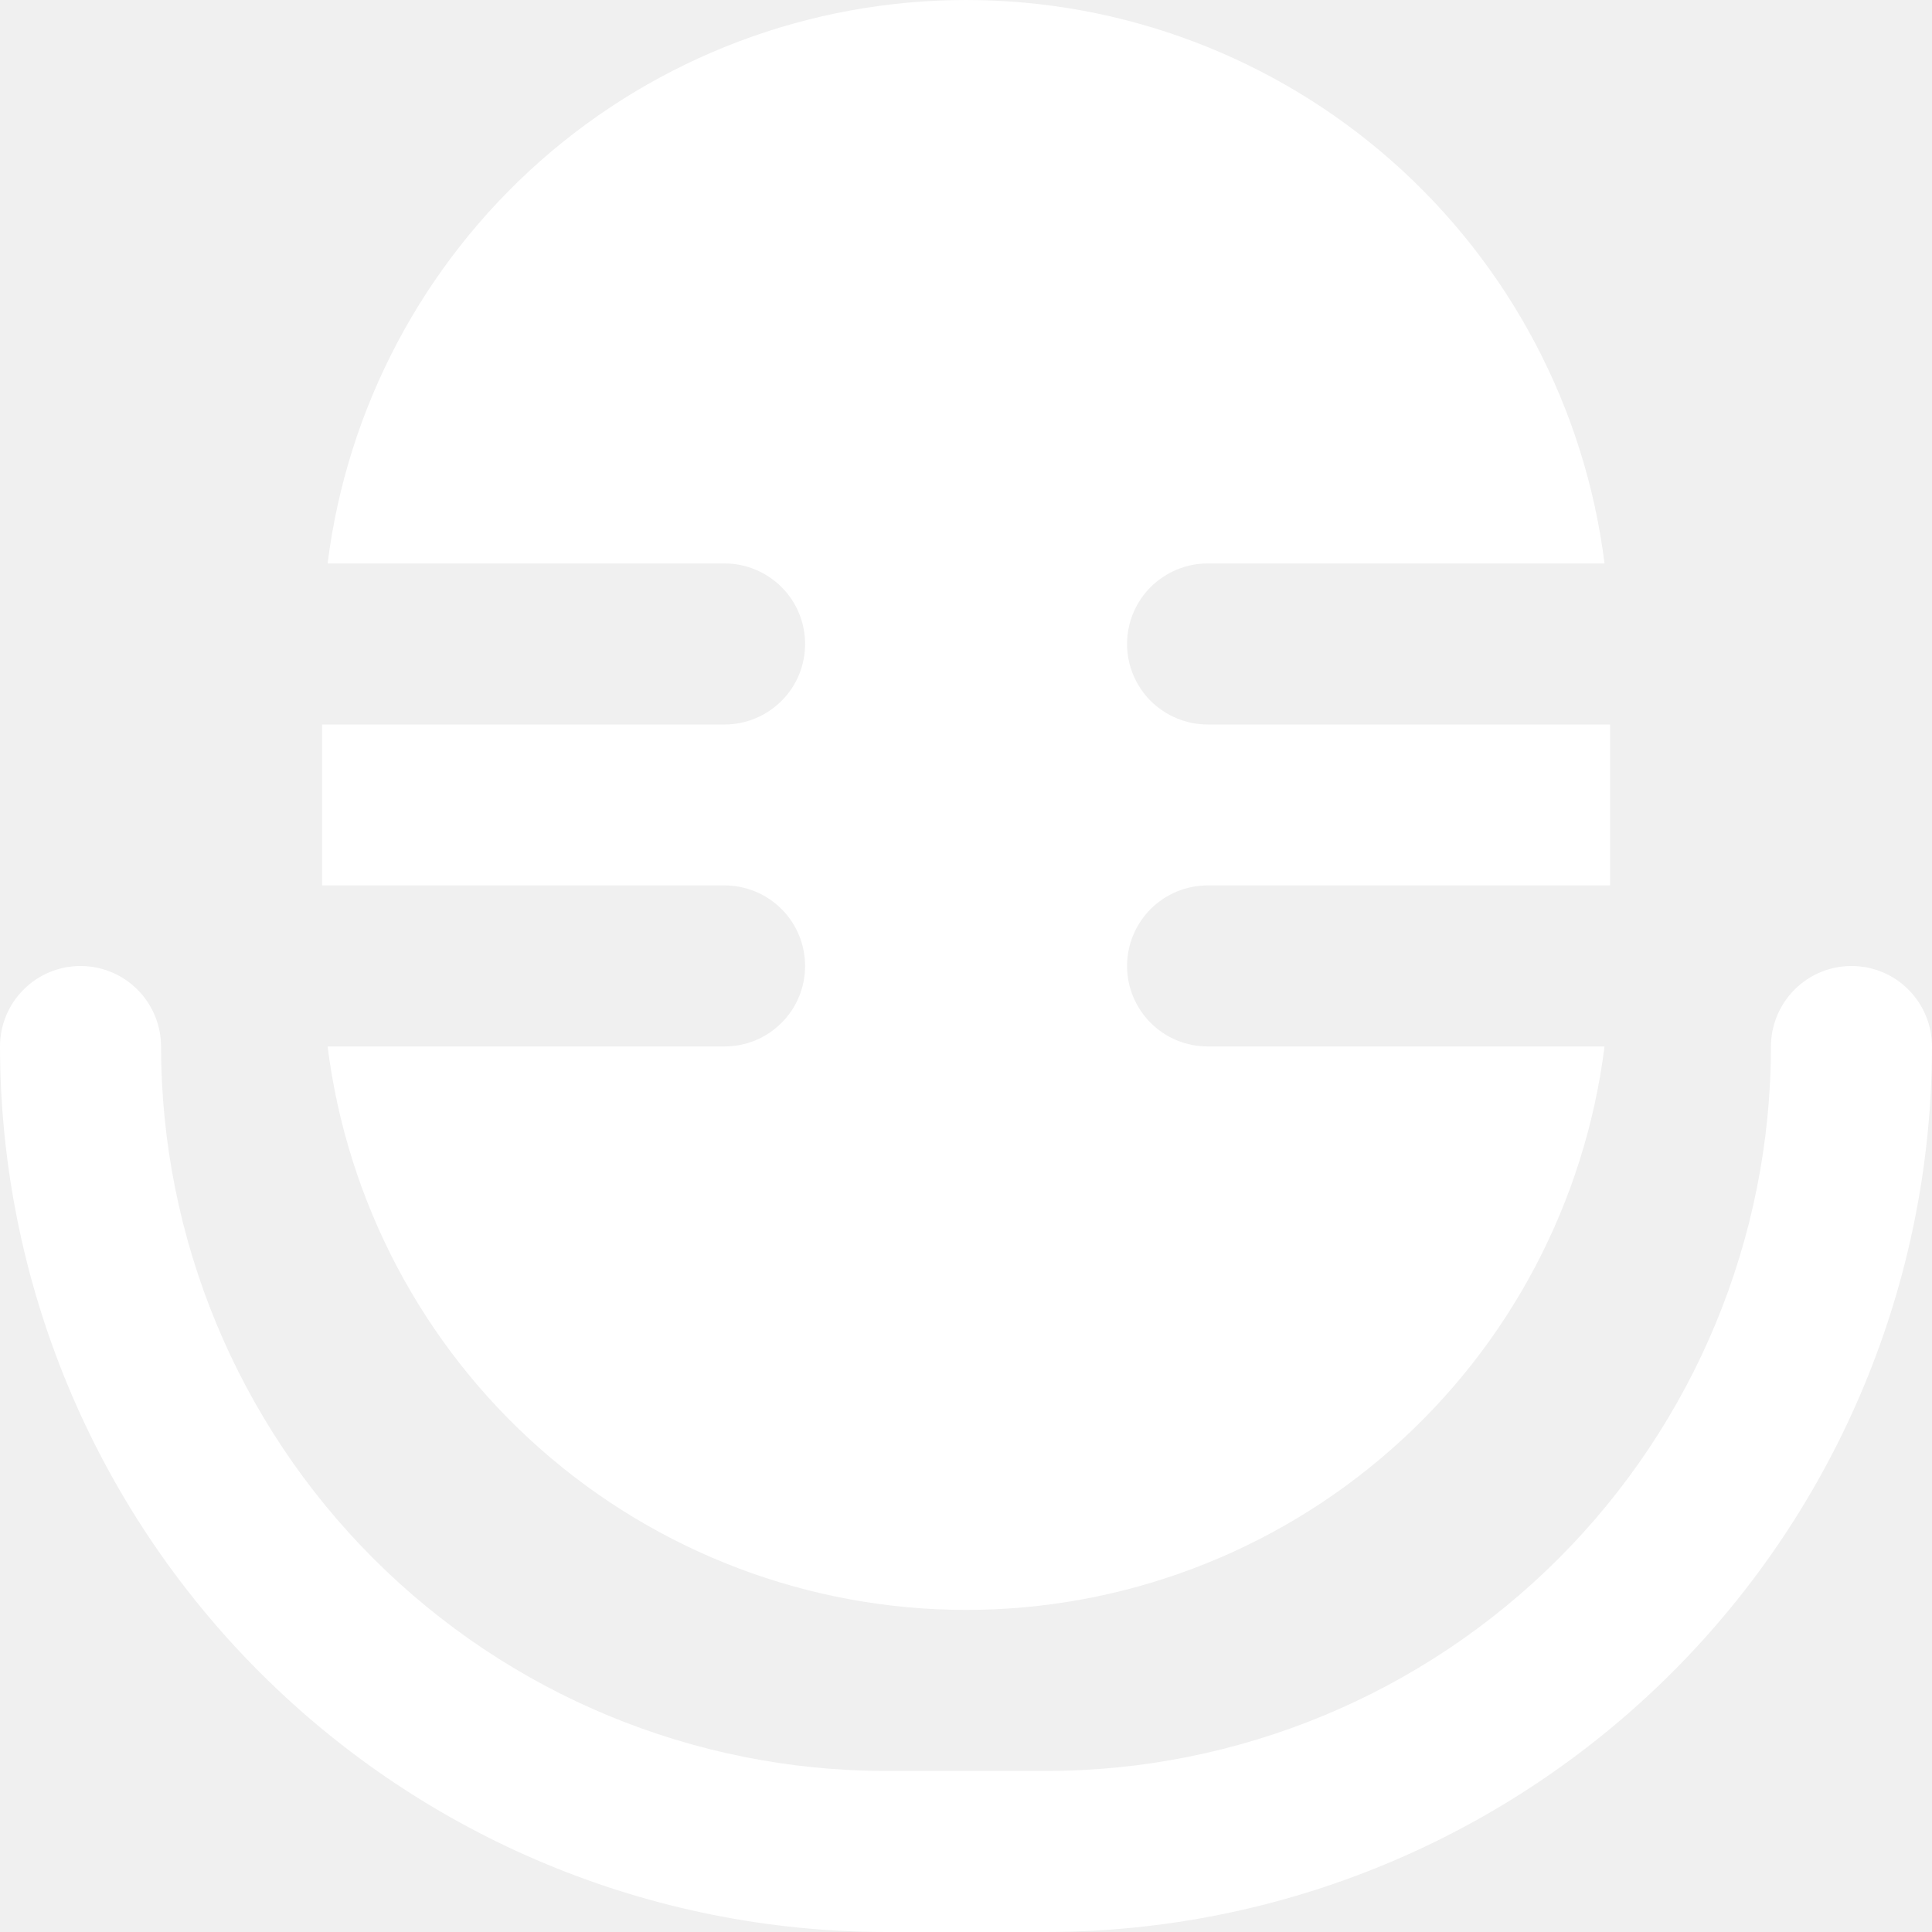
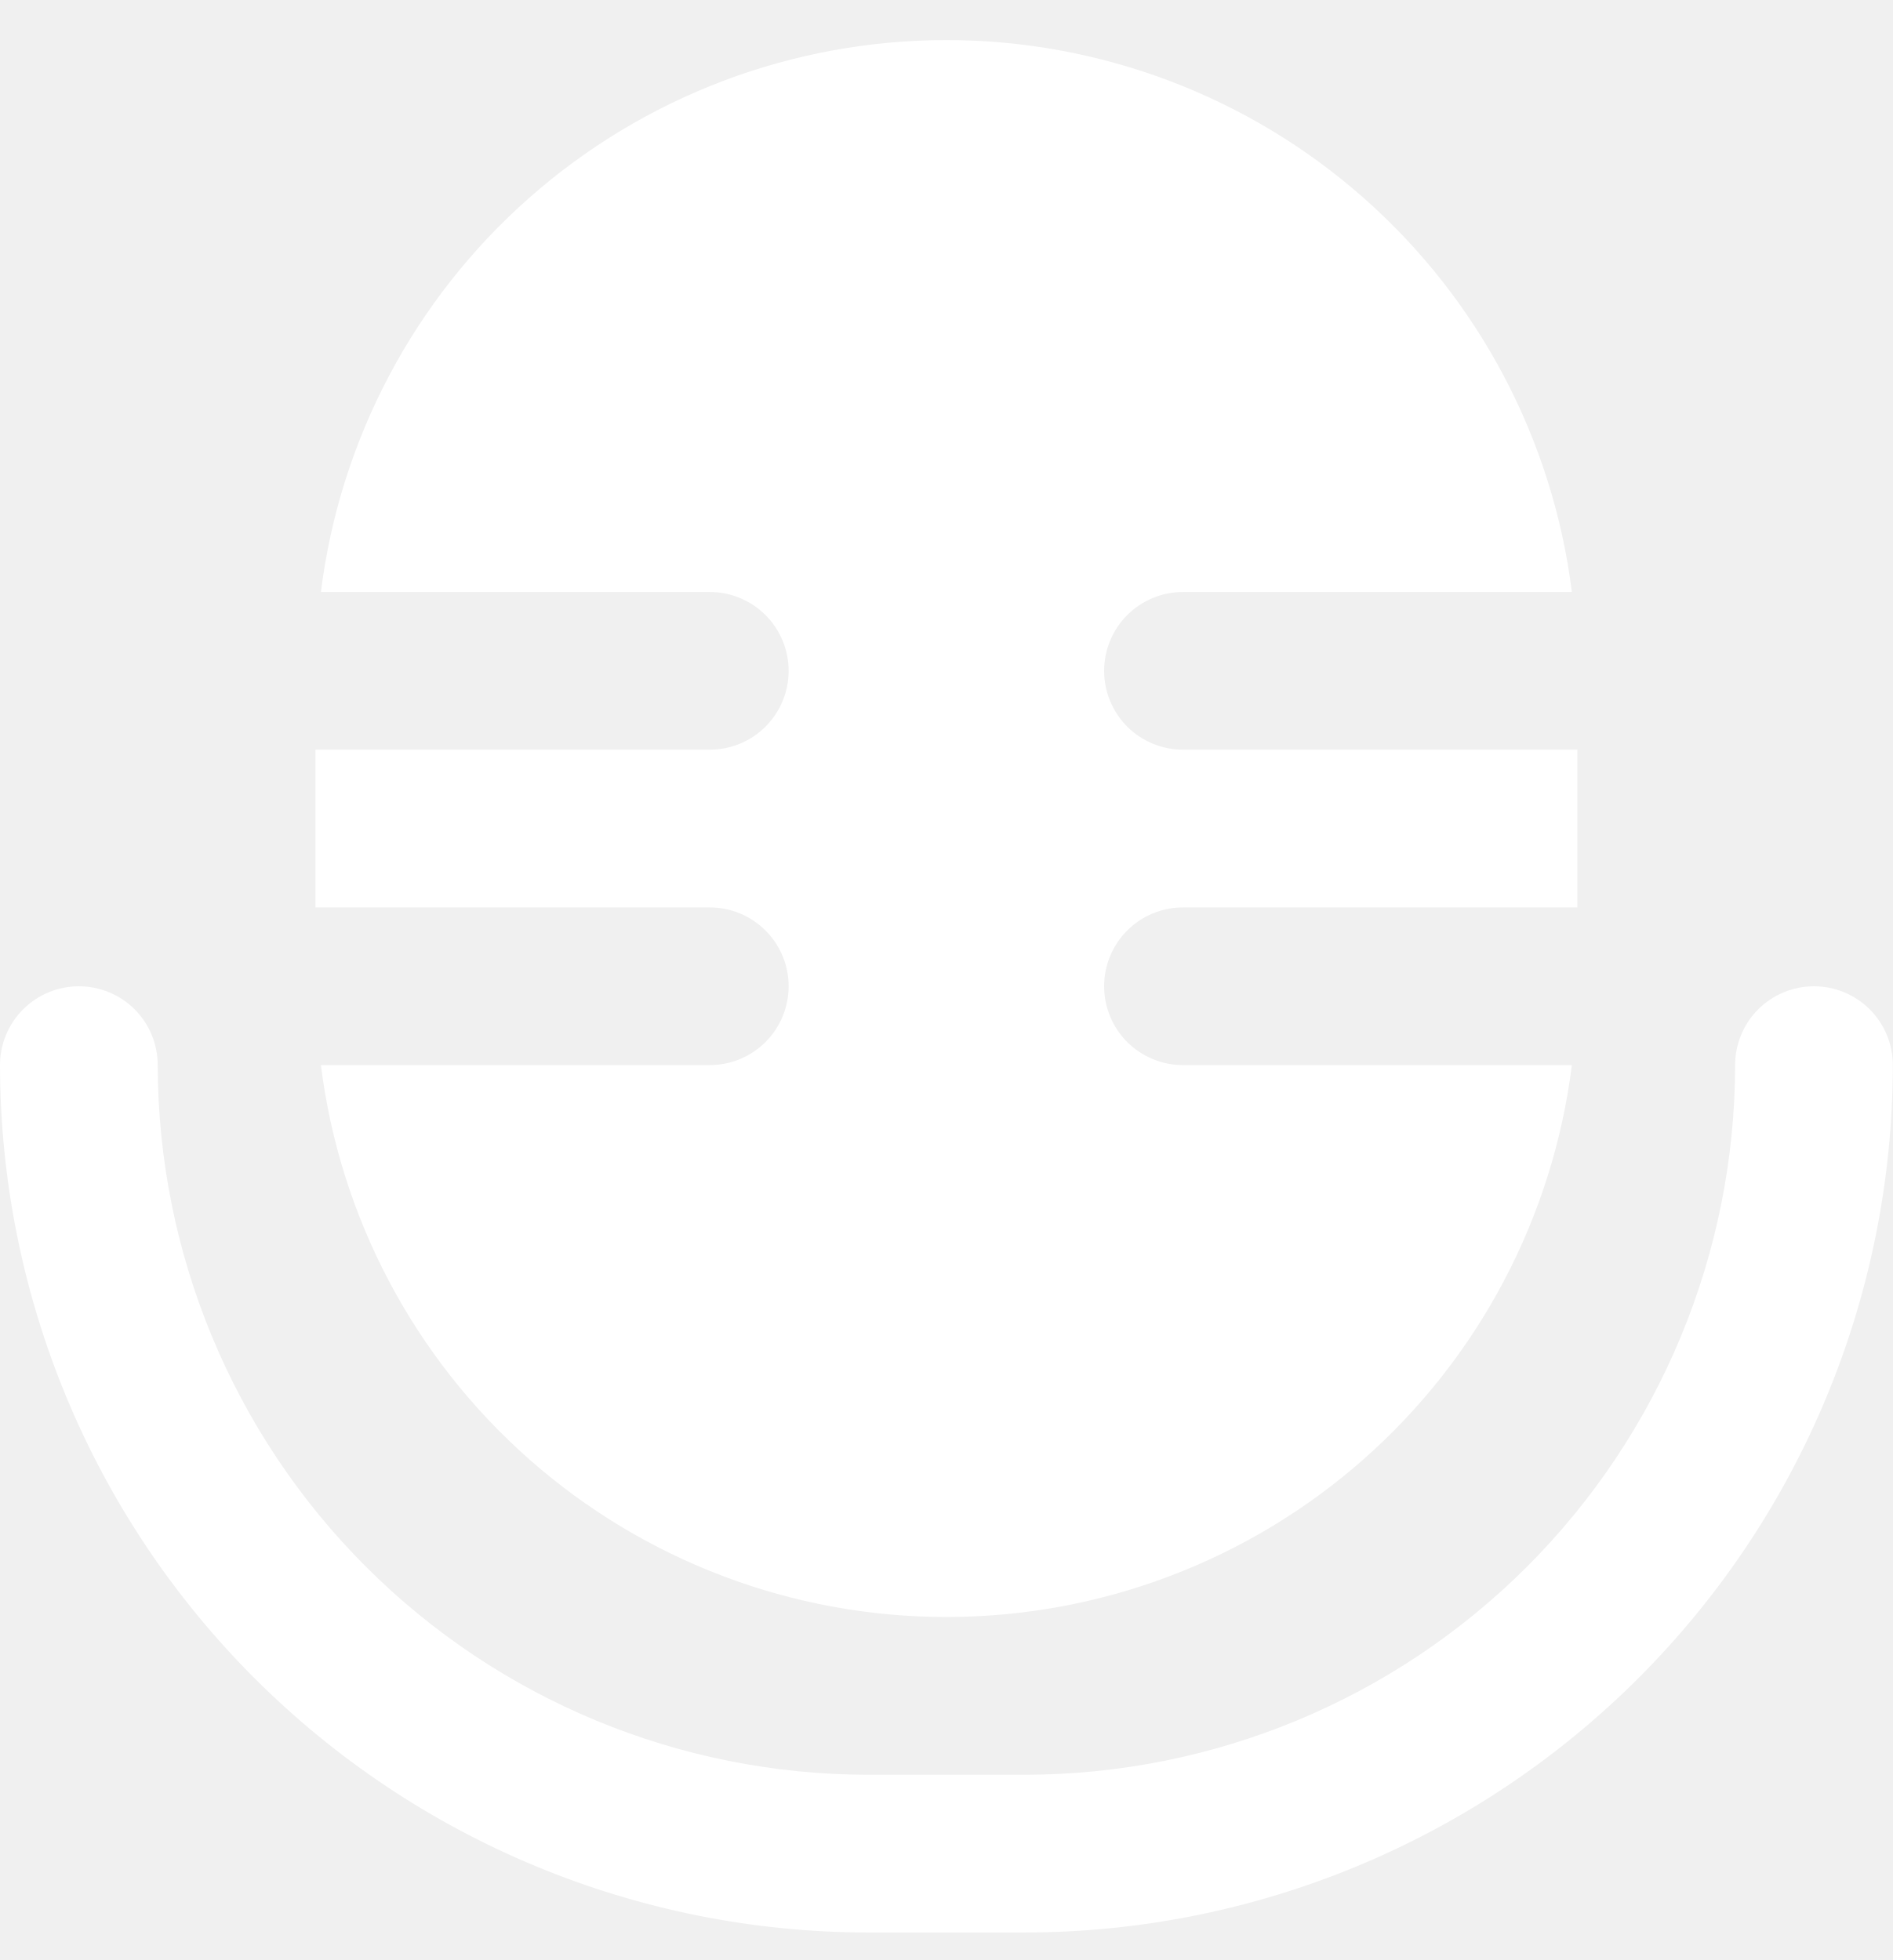
- <svg xmlns="http://www.w3.org/2000/svg" width="14" height="14" viewBox="0 0 14 14" fill="none">
-   <g clip-path="url(#clip0_2154_15654)">
-     <path d="M5.834 7C5.834 7.154 5.773 7.303 5.663 7.412C5.554 7.522 5.405 7.583 5.251 7.583H2.374C2.515 8.71 3.064 9.748 3.915 10.499C4.767 11.251 5.864 11.666 7.001 11.666C8.137 11.666 9.234 11.251 10.086 10.499C10.938 9.748 11.486 8.71 11.627 7.583H8.751C8.596 7.583 8.448 7.522 8.338 7.412C8.229 7.303 8.167 7.154 8.167 7C8.167 6.845 8.229 6.697 8.338 6.587C8.448 6.478 8.596 6.416 8.751 6.416H11.667V5.25H8.751C8.596 5.25 8.448 5.188 8.338 5.079C8.229 4.97 8.167 4.821 8.167 4.666C8.167 4.512 8.229 4.363 8.338 4.254C8.448 4.145 8.596 4.083 8.751 4.083H11.627C11.486 2.956 10.938 1.919 10.086 1.167C9.234 0.415 8.137 0 7.001 0C5.864 0 4.767 0.415 3.915 1.167C3.064 1.919 2.515 2.956 2.374 4.083H5.251C5.405 4.083 5.554 4.145 5.663 4.254C5.773 4.363 5.834 4.512 5.834 4.666C5.834 4.821 5.773 4.97 5.663 5.079C5.554 5.188 5.405 5.25 5.251 5.25H2.334V6.416H5.251C5.405 6.416 5.554 6.478 5.663 6.587C5.773 6.697 5.834 6.845 5.834 7Z" fill="white" />
-     <path d="M13.417 7C13.262 7 13.114 7.061 13.004 7.171C12.895 7.28 12.833 7.429 12.833 7.583C12.832 8.975 12.278 10.31 11.294 11.294C10.31 12.278 8.975 12.832 7.583 12.833H6.417C5.025 12.832 3.69 12.278 2.706 11.294C1.722 10.31 1.168 8.975 1.167 7.583C1.167 7.429 1.105 7.28 0.996 7.171C0.886 7.061 0.738 7 0.583 7C0.429 7 0.28 7.061 0.171 7.171C0.061 7.28 0 7.429 0 7.583C0.002 9.285 0.679 10.915 1.882 12.118C3.085 13.321 4.715 13.998 6.417 14H7.583C9.285 13.998 10.915 13.321 12.118 12.118C13.321 10.915 13.998 9.285 14 7.583C14 7.429 13.938 7.28 13.829 7.171C13.72 7.061 13.571 7 13.417 7Z" fill="white" />
+ <svg xmlns="http://www.w3.org/2000/svg" width="28" height="29" viewBox="0 0 28 29" fill="none">
+   <g clip-path="url(#clip0_2297_5861)">
+     <path d="M11.666 14.592C11.666 14.902 11.543 15.199 11.324 15.418C11.105 15.636 10.809 15.759 10.499 15.759H4.747C5.029 18.014 6.125 20.088 7.829 21.592C9.533 23.095 11.727 23.925 13.999 23.925C16.272 23.925 18.466 23.095 20.17 21.592C21.874 20.088 22.97 18.014 23.252 15.759H17.499C17.19 15.759 16.893 15.636 16.674 15.418C16.456 15.199 16.333 14.902 16.333 14.592C16.333 14.283 16.456 13.986 16.674 13.768C16.893 13.549 17.19 13.426 17.499 13.426H23.333V11.092H17.499C17.19 11.092 16.893 10.97 16.674 10.751C16.456 10.532 16.333 10.235 16.333 9.926C16.333 9.616 16.456 9.32 16.674 9.101C16.893 8.882 17.19 8.759 17.499 8.759H23.252C22.97 6.504 21.874 4.43 20.17 2.927C18.466 1.423 16.272 0.593 13.999 0.593C11.727 0.593 9.533 1.423 7.829 2.927C6.125 4.43 5.029 6.504 4.747 8.759H10.499C10.809 8.759 11.105 8.882 11.324 9.101C11.543 9.32 11.666 9.616 11.666 9.926C11.666 10.235 11.543 10.532 11.324 10.751C11.105 10.97 10.809 11.092 10.499 11.092H4.666V13.426H10.499C10.809 13.426 11.105 13.549 11.324 13.768C11.543 13.986 11.666 14.283 11.666 14.592Z" fill="#FFFFFF" />
+     <path d="M26.833 14.593C26.524 14.593 26.227 14.716 26.008 14.934C25.79 15.153 25.667 15.45 25.667 15.759C25.664 18.543 24.556 21.212 22.588 23.181C20.619 25.149 17.951 26.256 15.167 26.259H12.833C10.05 26.256 7.381 25.149 5.412 23.18C3.444 21.212 2.337 18.543 2.333 15.759C2.333 15.45 2.21 15.153 1.992 14.934C1.773 14.716 1.476 14.593 1.167 14.593C0.857 14.593 0.561 14.716 0.342 14.934C0.123 15.153 0 15.45 0 15.759C0.004 19.162 1.357 22.424 3.763 24.829C6.169 27.235 9.431 28.589 12.833 28.593H15.167C18.569 28.589 21.831 27.235 24.237 24.829C26.643 22.424 27.996 19.162 28 15.759C28 15.45 27.877 15.153 27.658 14.934C27.439 14.716 27.143 14.593 26.833 14.593Z" fill="#FFFFFF" />
  </g>
  <defs>
-     <clipPath id="clip0_2154_15654">
-       <rect width="14" height="14" fill="white" />
+     <clipPath id="clip0_2297_5861">
+       <rect width="28" height="28" fill="white" transform="translate(0 0.592773)" />
    </clipPath>
  </defs>
</svg>
